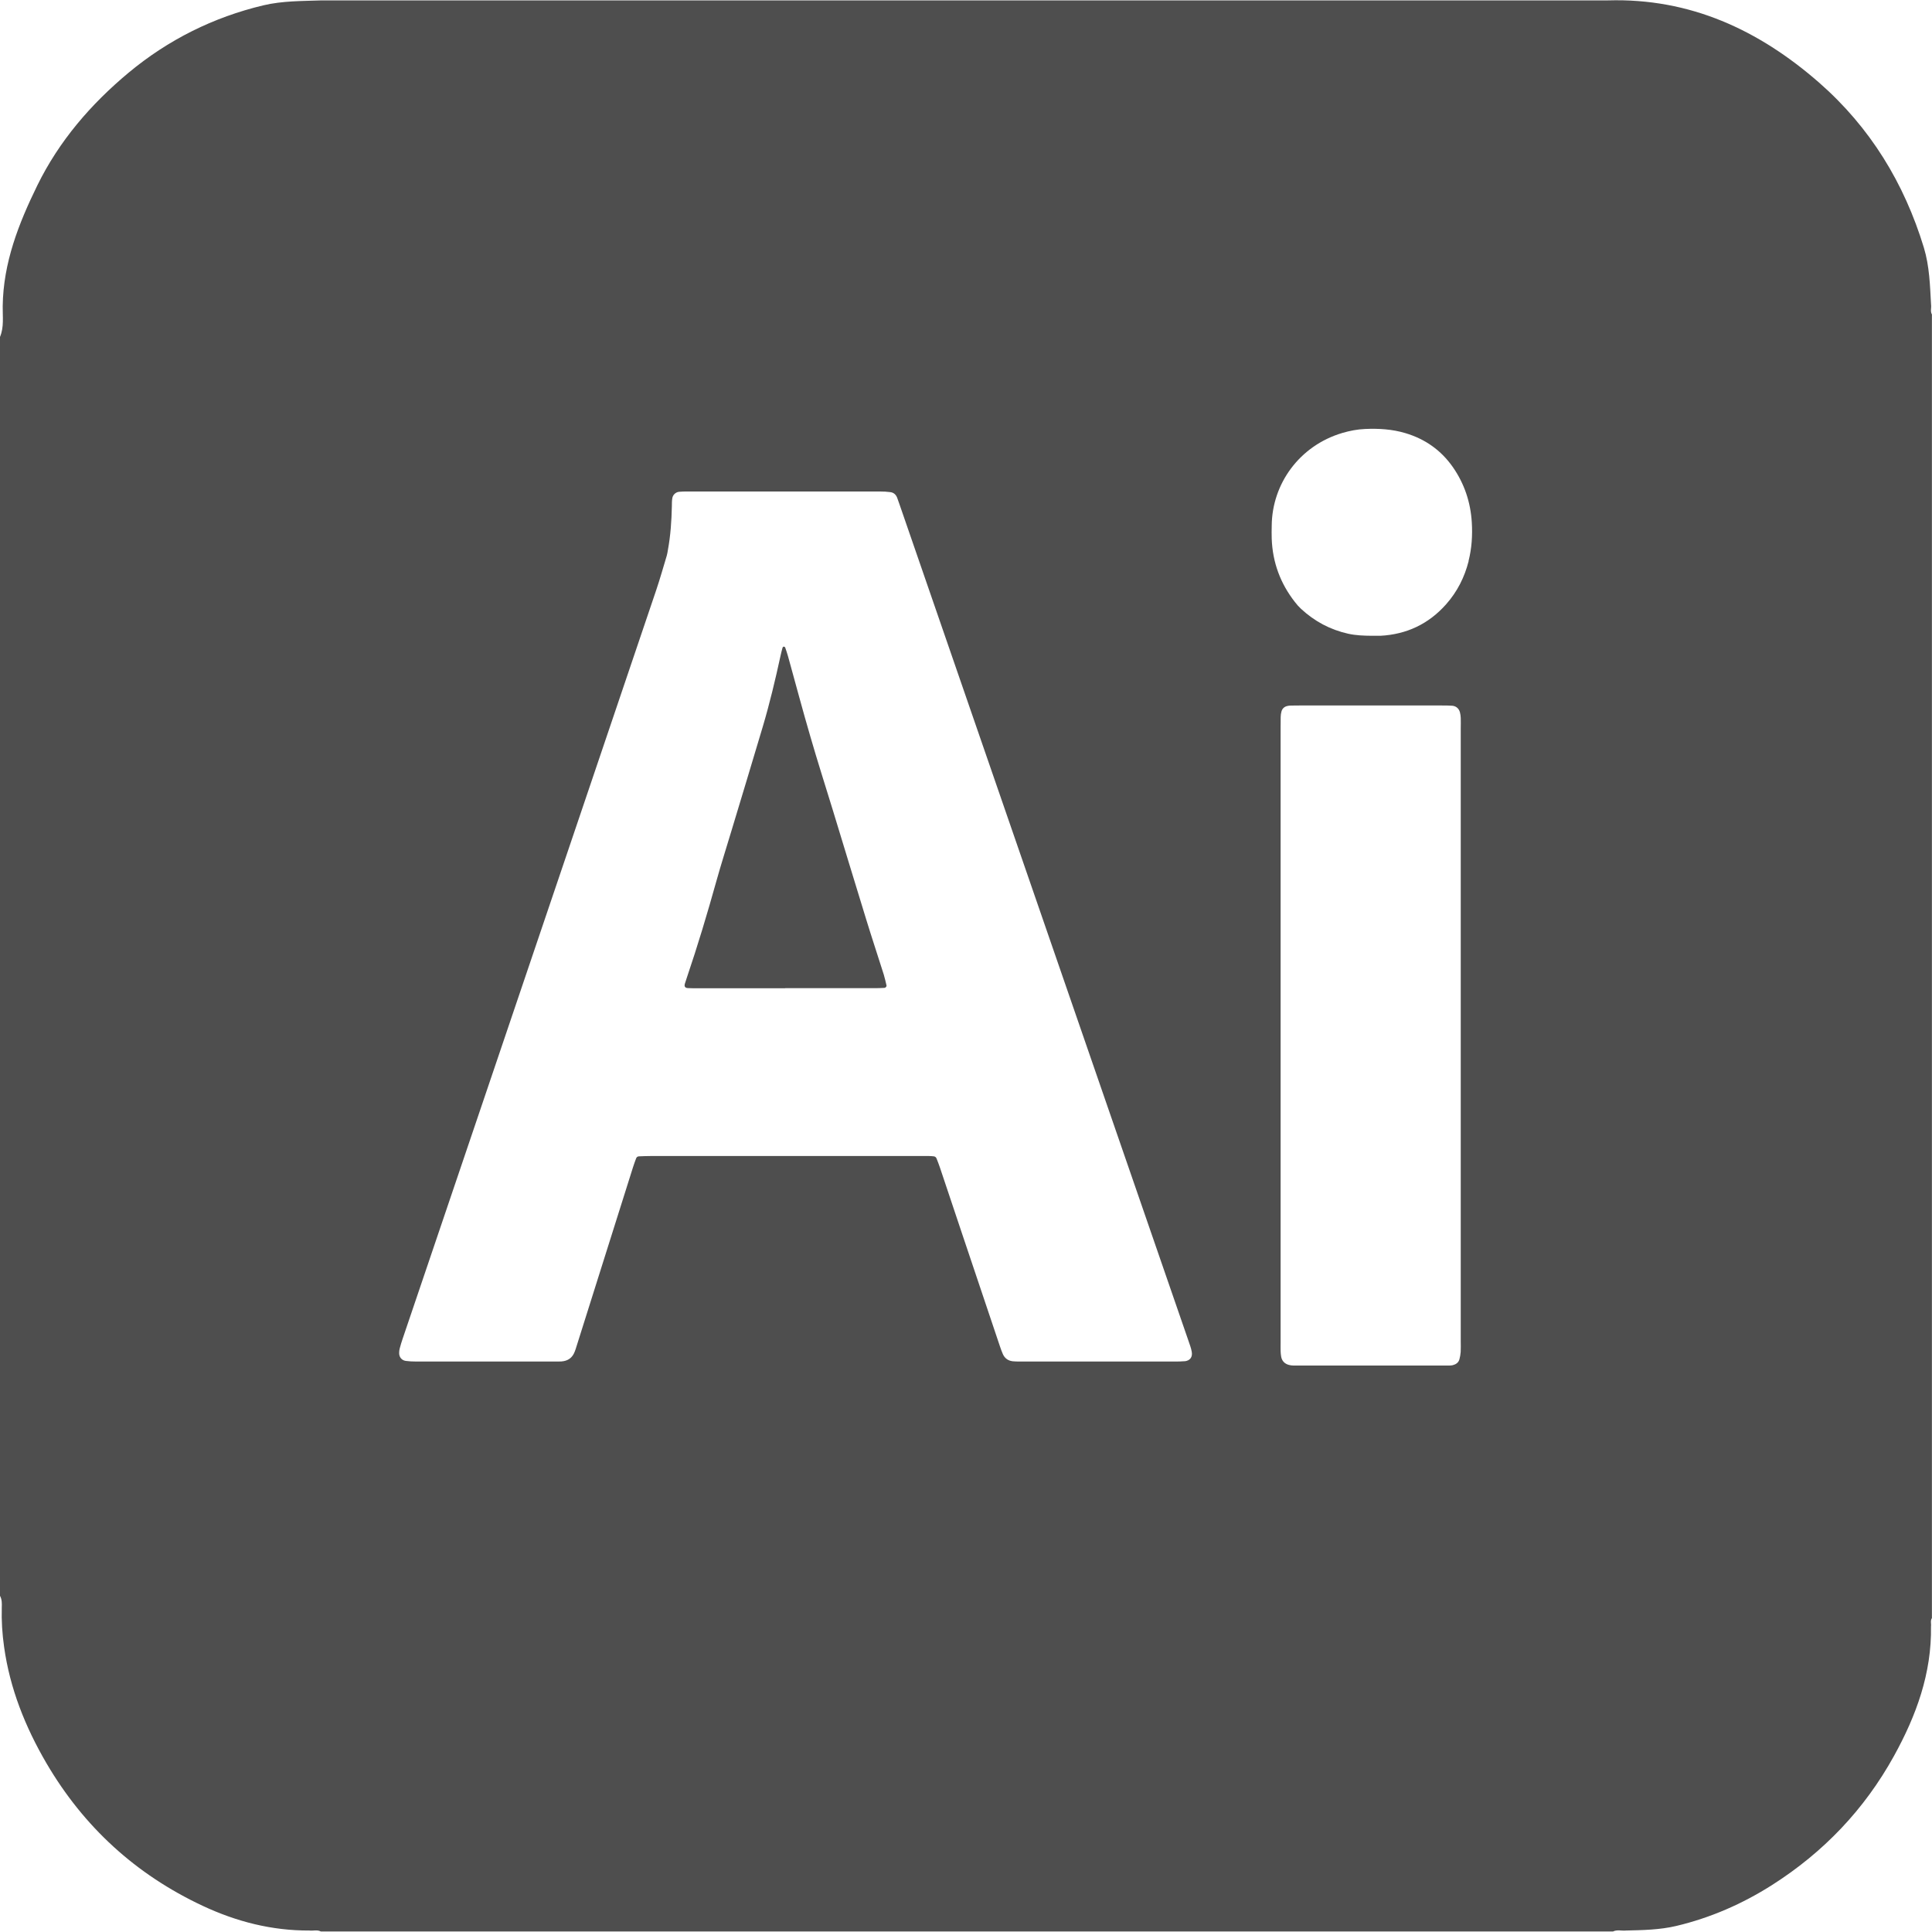
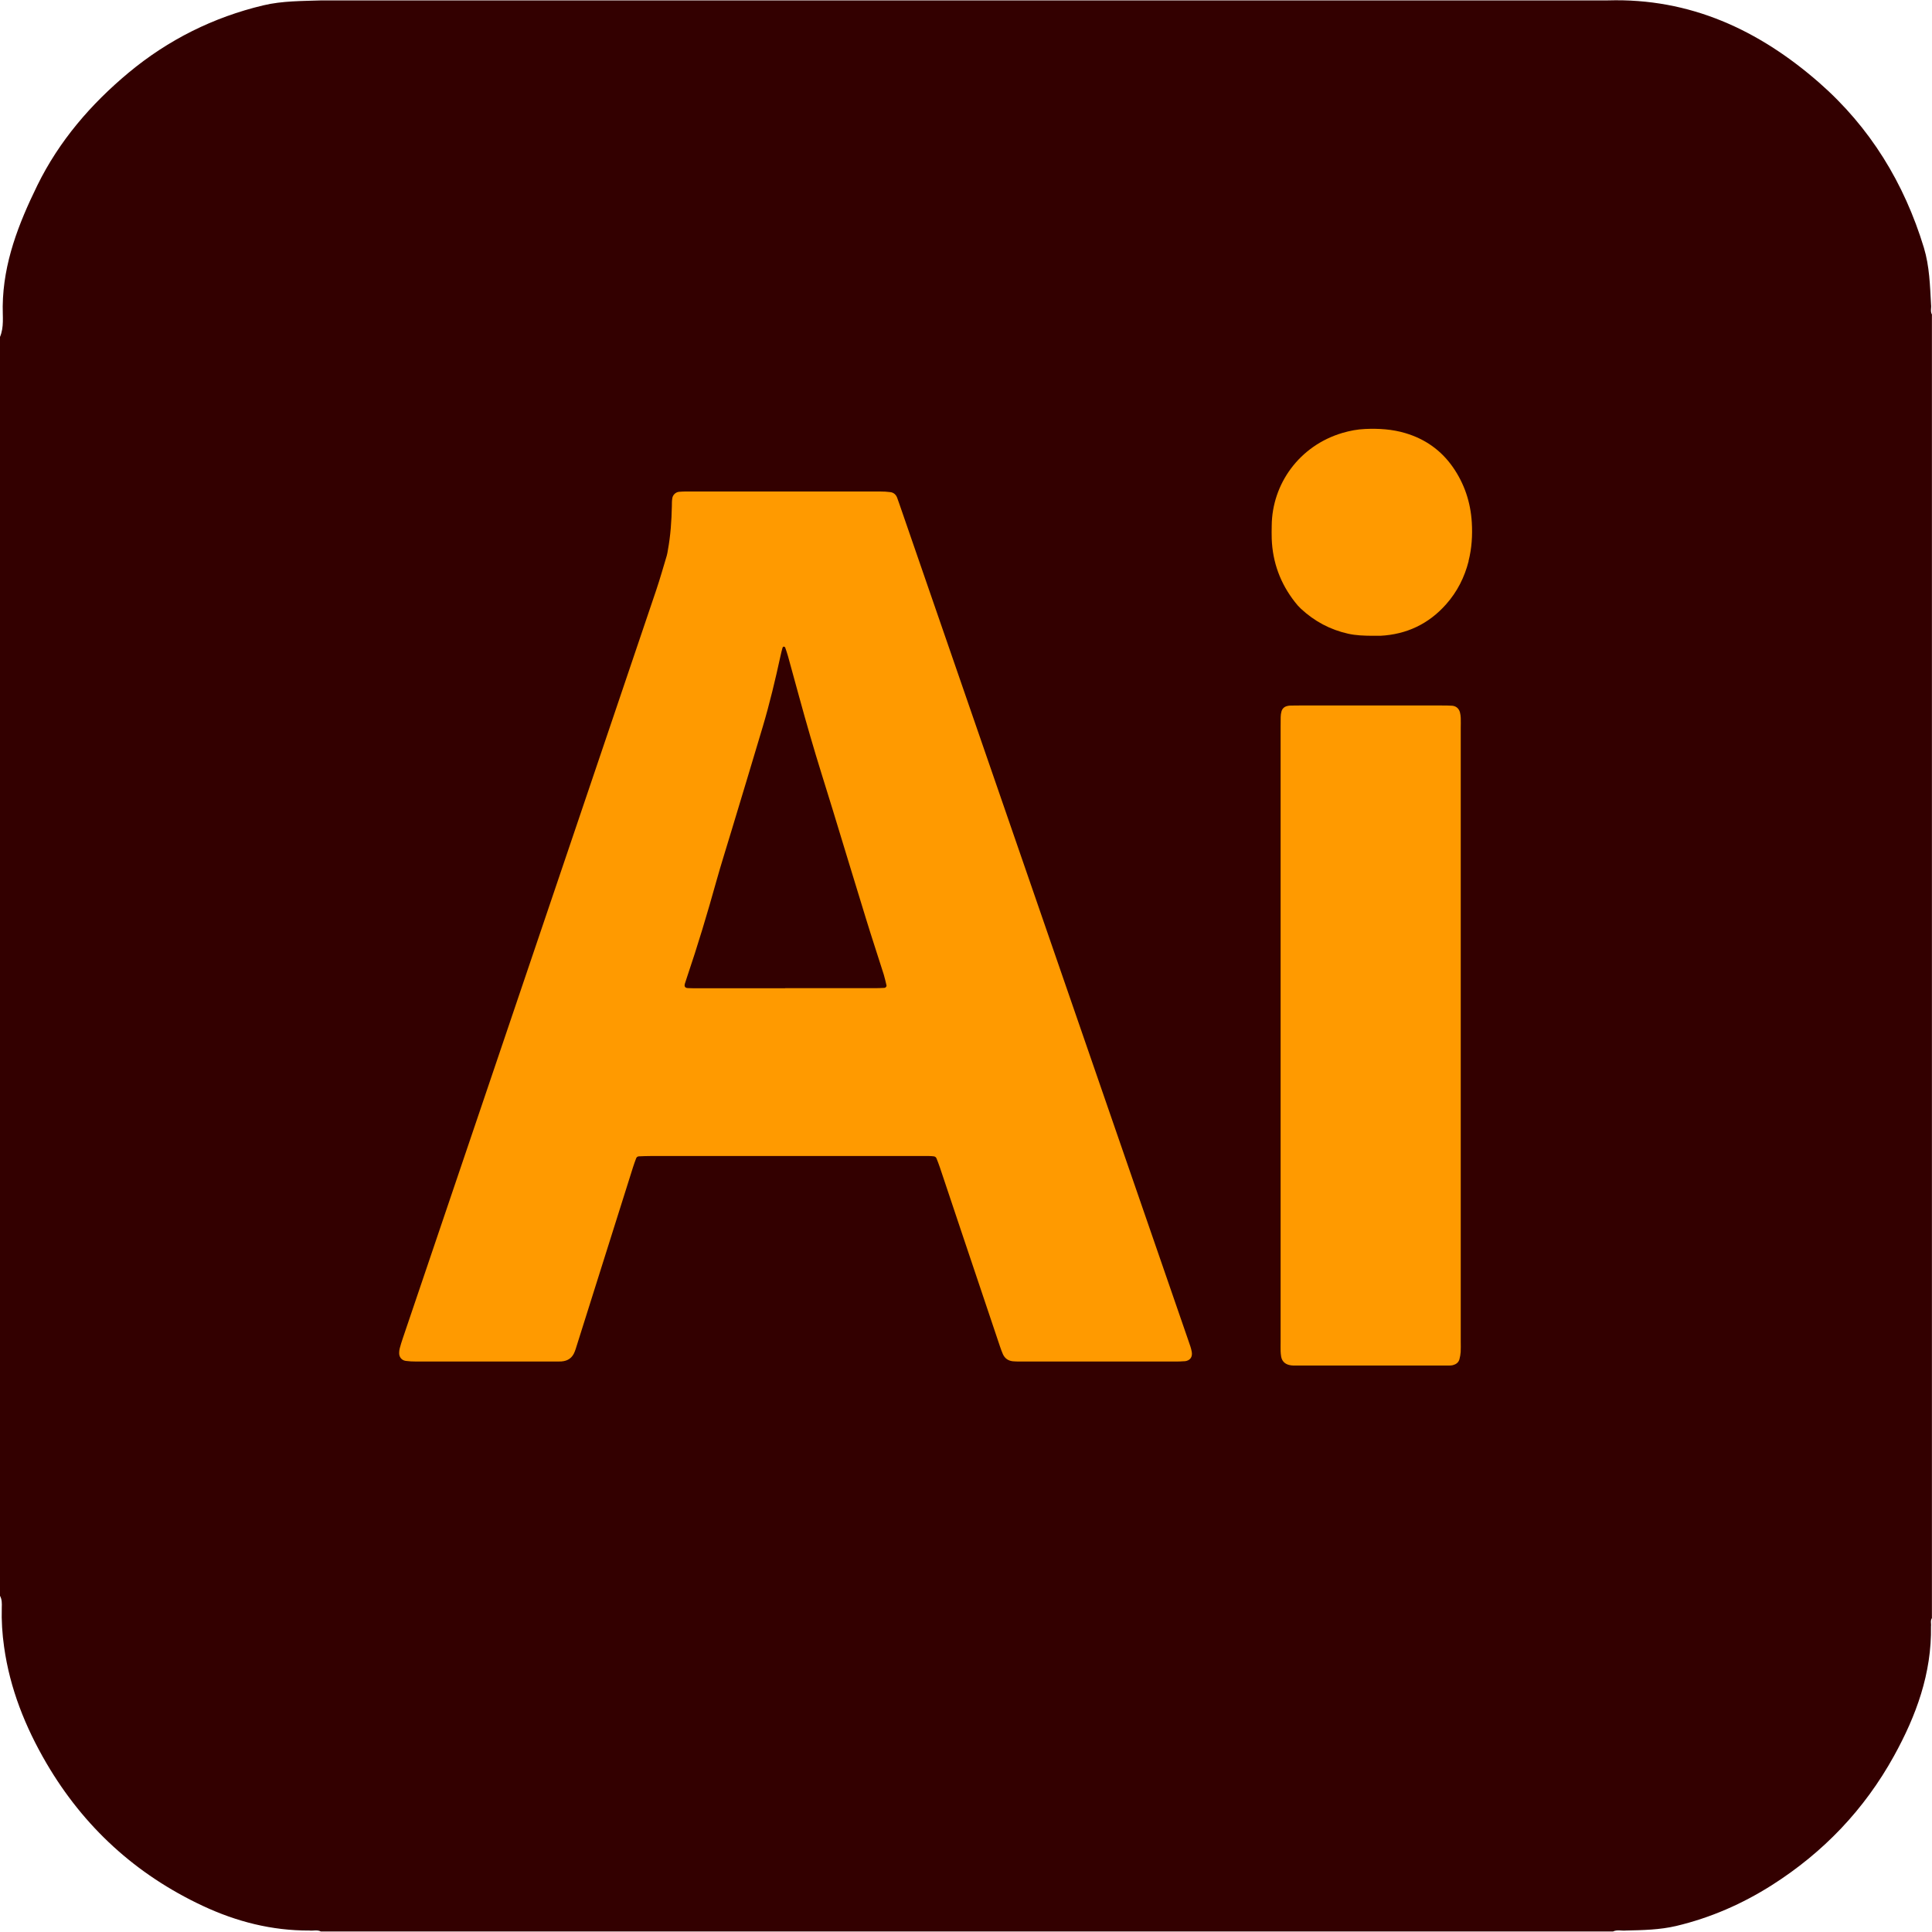
<svg xmlns="http://www.w3.org/2000/svg" id="Layer_1" data-name="Layer 1" viewBox="0 0 250 250">
  <defs>
    <style>
      .cls-1 {
        fill: #b7b7b7;
      }

      .cls-2 {
        fill: #a9a9a9;
      }

      .cls-3 {
+         fill: #ff9a00;
+       }
+ 
+       .cls-4 {
        fill: #4e4e4e;
      }

-       .cls-4 {
+       .cls-5 {
        fill: #c2c2c2;
+       }
+ 
+       .cls-6 {
+         fill: #300;
      }
    </style>
  </defs>
  <path class="cls-1" d="M55.89,33.6c0,.05-.02,.1-.03,.15-.37,0-.73,0-1.1,0,0-.05,0-.11,.01-.16h1.11Z" />
  <path class="cls-2" d="M53.67,226.47s-.02-.1-.02-.15c.39-.06,.77-.02,1.13,.15h-1.11Z" />
-   <path class="cls-4" d="M215.47,64.13c.05,0,.11,0,.16,.01v.93c-.15-.3-.23-.6-.16-.94Z" />
-   <path class="cls-3" d="M218.44,193.09c-.05,.01-.1,.02-.16,.02-.06-.28,0-.53,.16-.76v.74Z" />
+   <path class="cls-5" d="M215.47,64.13c.05,0,.11,0,.16,.01v.93c-.15-.3-.23-.6-.16-.94Z" />
+   <path class="cls-4" d="M218.44,193.09c-.05,.01-.1,.02-.16,.02-.06-.28,0-.53,.16-.76v.74Z" />
  <g>
-     <path class="cls-3" d="M250,40.71c-.25-.41-.06-.85-.12-1.28-.14-2.48-.2-4.97-.93-7.38-2.55-8.37-6.95-15.57-13.56-21.36C227.57,3.86,218.68-.26,208.07,.05H41.66c-2.54,.09-5.11,.05-7.58,.64-6.47,1.54-12.3,4.45-17.42,8.7-4.9,4.08-9.01,8.85-11.83,14.6C2.42,28.92,.42,33.98,.35,39.63c-.02,1.3,.19,2.69-.35,3.97V206.5c.26,.47,.25,.99,.23,1.51-.05,1.71,.06,3.42,.3,5.1,.75,5.39,2.75,10.38,5.48,15.05,4.82,8.23,11.55,14.39,20.21,18.45,4.4,2.06,8.96,3.22,13.82,3.2,.49,.06,1-.13,1.47,.12H208.73c.54-.26,1.12-.06,1.67-.12,2.18-.05,4.38-.09,6.5-.59,4.42-1.05,8.55-2.85,12.39-5.29,6.67-4.24,11.97-9.79,15.79-16.71,2.88-5.21,4.89-10.7,4.79-16.77,.05-.35-.11-.73,.12-1.07V40.71Zm-96.74,135.43c-.4,.04-.8,.04-1.2,.04-4.64,0-9.28,0-13.91,0-2.04,0-4.08,0-6.12,0-.32,0-.64,0-.96-.03-.6-.06-1.05-.37-1.3-.93-.15-.33-.26-.67-.38-1.01-1.62-4.81-3.23-9.62-4.85-14.43-.98-2.92-1.95-5.84-2.93-8.75-.13-.38-.27-.75-.42-1.12-.06-.16-.19-.26-.36-.28-.2-.02-.4-.04-.6-.04-.52,0-1.04,0-1.56,0-11.51,0-23.03,0-34.54,0-.48,0-.96,.02-1.44,.04-.17,0-.31,.09-.37,.25-.14,.37-.28,.75-.4,1.13-1.47,4.65-2.93,9.3-4.4,13.95-.97,3.09-1.94,6.18-2.92,9.26-.07,.23-.14,.46-.23,.68-.3,.8-.88,1.21-1.72,1.27-.32,.02-.64,.01-.96,.01-3.04,0-6.08,0-9.12,0-2.92,0-5.84,0-8.76,0-.44,0-.88-.02-1.31-.08-.52-.08-.85-.48-.85-1.01,0-.2,.02-.4,.07-.59,.11-.42,.24-.85,.38-1.26,3.38-9.99,6.77-19.99,10.16-29.98,7.55-22.3,15.11-44.59,22.65-66.89,.5-1.48,.92-2.98,1.37-4.47,.07-.23,.1-.47,.14-.7,.35-1.89,.48-3.8,.52-5.73,0-.32,0-.64,.05-.96,.05-.45,.42-.82,.87-.87,.36-.04,.72-.04,1.08-.04,3.16,0,6.32,0,9.48,0,1,0,2,0,3,0,4.16,0,8.32,0,12.47,0,.44,0,.88,.02,1.31,.08,.43,.05,.73,.31,.89,.72,.1,.26,.19,.53,.28,.79,8.87,25.69,17.75,51.37,26.62,77.06,3.56,10.31,7.13,20.63,10.69,30.94,.12,.34,.24,.68,.35,1.02,.07,.23,.14,.46,.18,.7,.13,.7-.22,1.17-.94,1.24Zm35.76-2.51c0,.44,.02,.88-.01,1.32-.02,.32-.08,.63-.16,.94-.12,.43-.44,.65-.85,.76-.15,.04-.32,.05-.48,.05-.32,0-.64,0-.96,0-6.08,0-12.16,0-18.23,0-.32,0-.64,0-.96,0-.2,0-.4-.03-.59-.08-.55-.15-.9-.51-1-1.08-.04-.23-.06-.48-.07-.71-.01-.4,0-.8,0-1.2,0-26.51,0-53.02,0-79.53,0-.44,0-.88,.01-1.32,0-.24,.04-.48,.1-.71,.1-.37,.36-.62,.74-.71,.15-.04,.32-.06,.47-.06,.36-.01,.72-.01,1.08-.01,6.16,0,12.32,0,18.47,0,.44,0,.88,0,1.32,.03,.52,.04,.89,.36,1.02,.87,.06,.23,.09,.47,.1,.71,.02,.44,0,.88,0,1.32,0,13.24,0,26.47,0,39.71s0,26.47,0,39.71Zm1.02-101.02c-.53,2.09-1.48,3.97-2.91,5.58-2.26,2.55-5.11,3.9-8.51,4.08-.12,0-.24,0-.36,0-.24,0-.48,0-.72,0-1.04-.01-2.07-.04-3.1-.27-2.32-.52-4.34-1.6-6.08-3.21-.29-.27-.56-.57-.8-.89-1.88-2.4-2.89-5.13-3-8.19-.02-.56-.01-1.12,0-1.68,.04-5.4,3.57-10.36,9.15-12.01,.96-.28,1.94-.47,2.94-.51,1.77-.08,3.52,.03,5.22,.54,2.54,.76,4.59,2.2,6.12,4.38,1.5,2.15,2.3,4.55,2.46,7.16,.1,1.68,0,3.35-.42,5Z" />
-     <path class="cls-3" d="M101.6,127.88c-3.8,0-7.59,0-11.39,0-.4,0-.8,0-1.2-.02-.36-.02-.49-.21-.39-.56,.08-.27,.17-.53,.26-.8,1.4-4.13,2.65-8.29,3.82-12.49,.61-2.19,1.31-4.36,1.96-6.54,1.35-4.48,2.71-8.95,4.04-13.43,.9-3.03,1.63-6.1,2.3-9.18,.08-.35,.16-.7,.26-1.05,.02-.06,.09-.14,.15-.14,.06,0,.17,.05,.19,.11,.13,.37,.26,.75,.37,1.14,.96,3.46,1.88,6.94,2.89,10.39,.91,3.15,1.91,6.27,2.87,9.4,1.45,4.74,2.88,9.48,4.34,14.21,.74,2.41,1.53,4.79,2.29,7.19,.14,.46,.24,.93,.35,1.39,.04,.15-.11,.32-.27,.33-.4,.02-.8,.04-1.2,.04-3.88,0-7.75,0-11.63,0Z" />
+     <rect class="cls-3" x="23" y="27" width="195.26" height="187.4" />
+     <g>
+       <path class="cls-6" d="M250,40.71c-.25-.41-.06-.85-.12-1.28-.14-2.48-.2-4.97-.93-7.38-2.55-8.37-6.95-15.57-13.56-21.36C227.57,3.86,218.68-.26,208.07,.05H41.66c-2.54,.09-5.11,.05-7.58,.64-6.47,1.54-12.3,4.45-17.42,8.7-4.9,4.08-9.01,8.85-11.83,14.6C2.42,28.92,.42,33.98,.35,39.63c-.02,1.3,.19,2.69-.35,3.97V206.5c.26,.47,.25,.99,.23,1.51-.05,1.71,.06,3.42,.3,5.1,.75,5.39,2.75,10.38,5.48,15.05,4.82,8.23,11.55,14.39,20.21,18.45,4.4,2.06,8.96,3.22,13.82,3.2,.49,.06,1-.13,1.47,.12H208.73c.54-.26,1.12-.06,1.67-.12,2.18-.05,4.38-.09,6.5-.59,4.42-1.05,8.55-2.85,12.39-5.29,6.67-4.24,11.97-9.79,15.79-16.71,2.88-5.21,4.89-10.7,4.79-16.77,.05-.35-.11-.73,.12-1.07V40.71Zm-96.74,135.43c-.4,.04-.8,.04-1.2,.04-4.64,0-9.28,0-13.91,0-2.04,0-4.08,0-6.12,0-.32,0-.64,0-.96-.03-.6-.06-1.05-.37-1.3-.93-.15-.33-.26-.67-.38-1.01-1.62-4.81-3.23-9.62-4.85-14.43-.98-2.92-1.95-5.84-2.93-8.75-.13-.38-.27-.75-.42-1.12-.06-.16-.19-.26-.36-.28-.2-.02-.4-.04-.6-.04-.52,0-1.04,0-1.56,0-11.51,0-23.03,0-34.54,0-.48,0-.96,.02-1.44,.04-.17,0-.31,.09-.37,.25-.14,.37-.28,.75-.4,1.13-1.47,4.65-2.93,9.3-4.4,13.95-.97,3.09-1.94,6.18-2.92,9.26-.07,.23-.14,.46-.23,.68-.3,.8-.88,1.21-1.72,1.27-.32,.02-.64,.01-.96,.01-3.04,0-6.08,0-9.12,0-2.92,0-5.84,0-8.76,0-.44,0-.88-.02-1.31-.08-.52-.08-.85-.48-.85-1.01,0-.2,.02-.4,.07-.59,.11-.42,.24-.85,.38-1.26,3.38-9.99,6.77-19.99,10.16-29.98,7.55-22.3,15.11-44.59,22.65-66.89,.5-1.48,.92-2.98,1.37-4.47,.07-.23,.1-.47,.14-.7,.35-1.89,.48-3.8,.52-5.73,0-.32,0-.64,.05-.96,.05-.45,.42-.82,.87-.87,.36-.04,.72-.04,1.08-.04,3.16,0,6.32,0,9.48,0,1,0,2,0,3,0,4.16,0,8.32,0,12.47,0,.44,0,.88,.02,1.31,.08,.43,.05,.73,.31,.89,.72,.1,.26,.19,.53,.28,.79,8.87,25.69,17.75,51.37,26.62,77.06,3.56,10.31,7.13,20.63,10.69,30.94,.12,.34,.24,.68,.35,1.02,.07,.23,.14,.46,.18,.7,.13,.7-.22,1.17-.94,1.24Zm35.76-2.51c0,.44,.02,.88-.01,1.32-.02,.32-.08,.63-.16,.94-.12,.43-.44,.65-.85,.76-.15,.04-.32,.05-.48,.05-.32,0-.64,0-.96,0-6.08,0-12.16,0-18.23,0-.32,0-.64,0-.96,0-.2,0-.4-.03-.59-.08-.55-.15-.9-.51-1-1.08-.04-.23-.06-.48-.07-.71-.01-.4,0-.8,0-1.2,0-26.51,0-53.02,0-79.53,0-.44,0-.88,.01-1.32,0-.24,.04-.48,.1-.71,.1-.37,.36-.62,.74-.71,.15-.04,.32-.06,.47-.06,.36-.01,.72-.01,1.08-.01,6.16,0,12.32,0,18.47,0,.44,0,.88,0,1.32,.03,.52,.04,.89,.36,1.02,.87,.06,.23,.09,.47,.1,.71,.02,.44,0,.88,0,1.32,0,13.24,0,26.47,0,39.71s0,26.47,0,39.71Zm1.02-101.02c-.53,2.09-1.48,3.97-2.91,5.58-2.26,2.55-5.11,3.9-8.51,4.08-.12,0-.24,0-.36,0-.24,0-.48,0-.72,0-1.04-.01-2.07-.04-3.1-.27-2.32-.52-4.34-1.6-6.08-3.21-.29-.27-.56-.57-.8-.89-1.88-2.4-2.89-5.13-3-8.19-.02-.56-.01-1.12,0-1.68,.04-5.4,3.57-10.36,9.15-12.01,.96-.28,1.94-.47,2.94-.51,1.77-.08,3.52,.03,5.22,.54,2.54,.76,4.59,2.2,6.12,4.38,1.5,2.15,2.3,4.55,2.46,7.16,.1,1.68,0,3.35-.42,5Z" />
+       <path class="cls-6" d="M101.6,127.88c-3.8,0-7.59,0-11.39,0-.4,0-.8,0-1.2-.02-.36-.02-.49-.21-.39-.56,.08-.27,.17-.53,.26-.8,1.4-4.13,2.65-8.29,3.82-12.49,.61-2.19,1.31-4.36,1.96-6.54,1.35-4.48,2.71-8.95,4.04-13.43,.9-3.03,1.63-6.1,2.3-9.18,.08-.35,.16-.7,.26-1.05,.02-.06,.09-.14,.15-.14,.06,0,.17,.05,.19,.11,.13,.37,.26,.75,.37,1.14,.96,3.46,1.88,6.94,2.89,10.39,.91,3.15,1.91,6.27,2.87,9.4,1.45,4.74,2.88,9.48,4.34,14.21,.74,2.41,1.53,4.79,2.29,7.19,.14,.46,.24,.93,.35,1.39,.04,.15-.11,.32-.27,.33-.4,.02-.8,.04-1.2,.04-3.88,0-7.75,0-11.63,0Z" />
+     </g>
  </g>
</svg>
